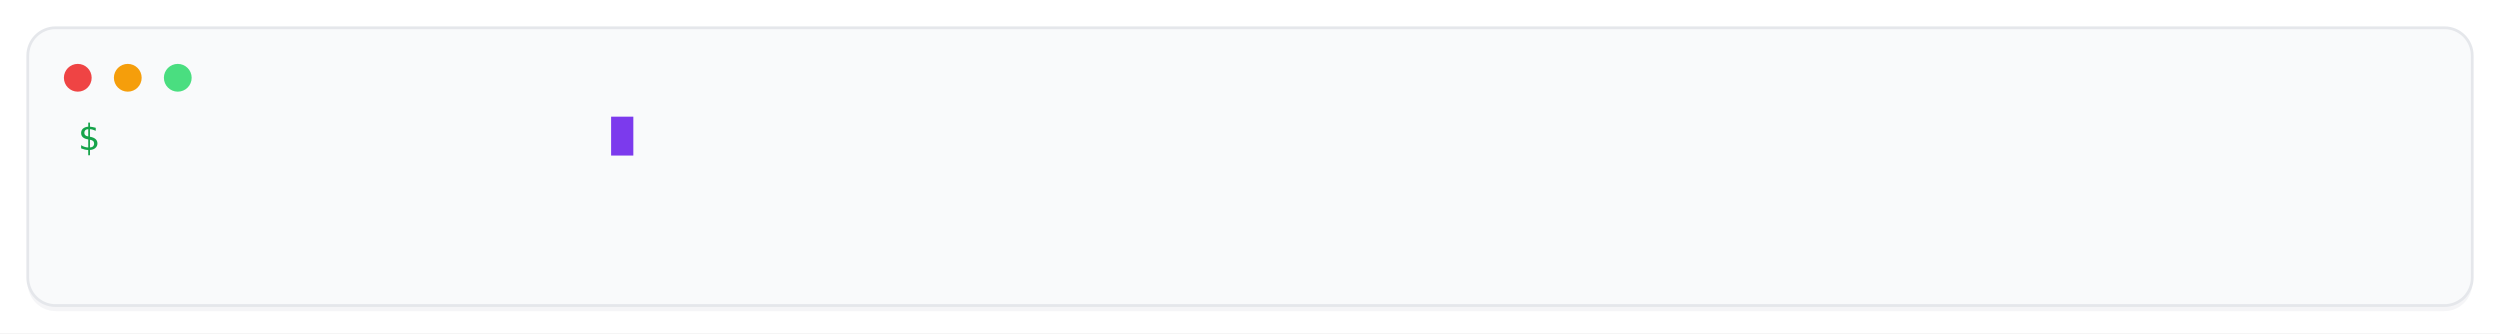
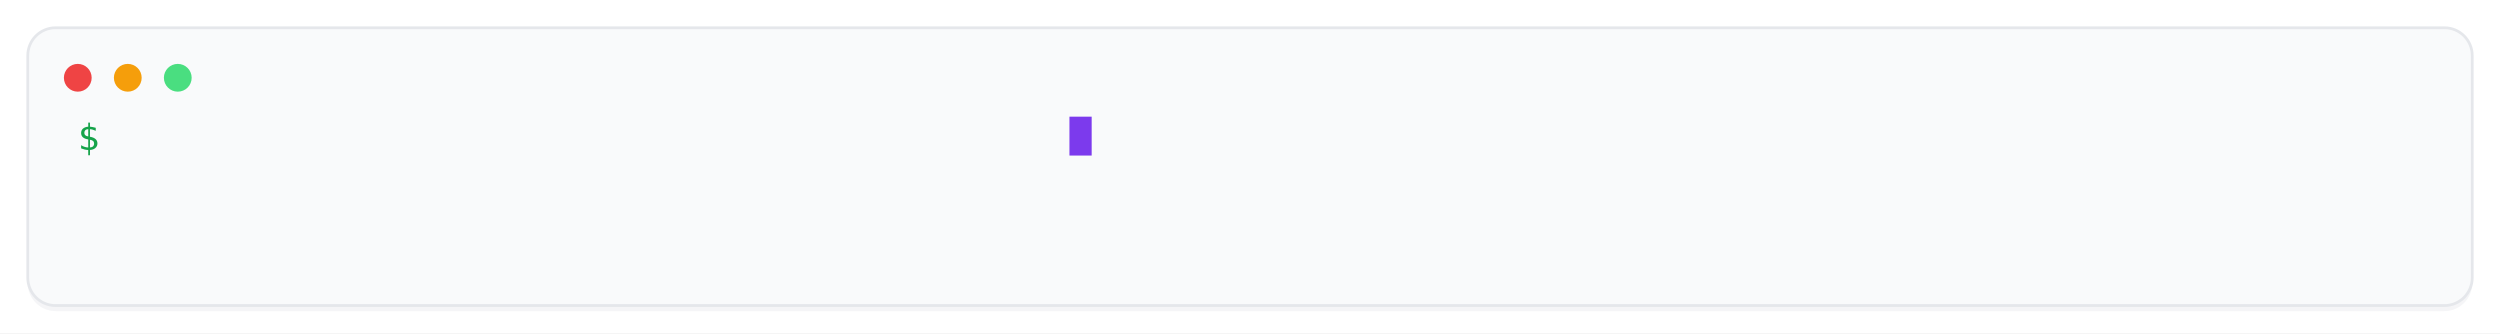
- <svg xmlns="http://www.w3.org/2000/svg" viewBox="0 0 900 120" width="100%" role="img" aria-label="Terminal command: bunx codexfi install">
+ <svg xmlns="http://www.w3.org/2000/svg" viewBox="0 0 900 120" width="100%" role="img" aria-label="Terminal command: curl -fsSL https://codexfi.com/install | bash">
  <defs>
    <style>
      text { font-family: ui-monospace, 'Cascadia Code', 'Fira Code', monospace; }
      .blink { animation: blink-ins 1s step-end infinite; }
      .out1 { opacity: 0; animation: fadeInOut1 6s infinite; }
      .out2 { opacity: 0; animation: fadeInOut2 6s infinite; }
      
      @keyframes blink-ins { 0%, 100% { opacity: 1; } 50% { opacity: 0; } }
      @keyframes fadeInOut1 {
        0%, 23% { opacity: 0; }
        28%, 85% { opacity: 1; }
        90%, 100% { opacity: 0; }
      }
      @keyframes fadeInOut2 {
        0%, 31% { opacity: 0; }
        36%, 85% { opacity: 1; }
        90%, 100% { opacity: 0; }
      }
      
      @media (prefers-reduced-motion: reduce) {
        .blink { animation: none !important; opacity: 1; }
        .out1, .out2 { animation: none !important; opacity: 1; }
        .cursor { display: none; }
      }
    </style>
    <clipPath id="type-clip-ins-light">
      <rect x="48" y="38" width="0" height="20">
-         <animate attributeName="width" values="0;200;200;0" keyTimes="0;0.2;0.9;1" dur="6s" repeatCount="indefinite" />
+         <animate attributeName="width" values="0;360;360;0" keyTimes="0;0.2;0.9;1" dur="6s" repeatCount="indefinite" />
      </rect>
    </clipPath>
  </defs>
  <rect width="100%" height="100%" fill="#ffffff" />
  <rect x="10" y="12" width="880" height="100" rx="10" fill="#e5e7eb" opacity="0.4" />
  <rect x="10" y="10" width="880" height="100" rx="10" fill="#f9fafb" stroke="#e5e7eb" stroke-width="1" />
  <circle cx="28" cy="28" r="5" fill="#ef4444" />
  <circle cx="46" cy="28" r="5" fill="#f59e0b" />
  <circle cx="64" cy="28" r="5" fill="#4ade80" />
  <text x="28" y="54" fill="#16a34a" font-size="13">$</text>
-   <text x="48" y="54" fill="#111111" font-size="13" font-weight="500" clip-path="url(#type-clip-ins-light)">bunx codexfi install</text>
-   <rect x="220" y="42" width="8" height="14" fill="#7c3aed" class="blink cursor" />
+   <text x="48" y="54" fill="#111111" font-size="13" font-weight="500" clip-path="url(#type-clip-ins-light)">curl -fsSL https://codexfi.com/install | bash</text>
+   <rect x="385" y="42" width="8" height="14" fill="#7c3aed" class="blink cursor" />
  <text x="28" y="74" fill="#16a34a" font-size="11" class="out1">  ✓ Voyage AI key saved</text>
  <text x="28" y="92" fill="#6b7280" font-size="10" class="out2">  ✓ Plugin registered → ~/.config/opencode/config.json</text>
</svg>
